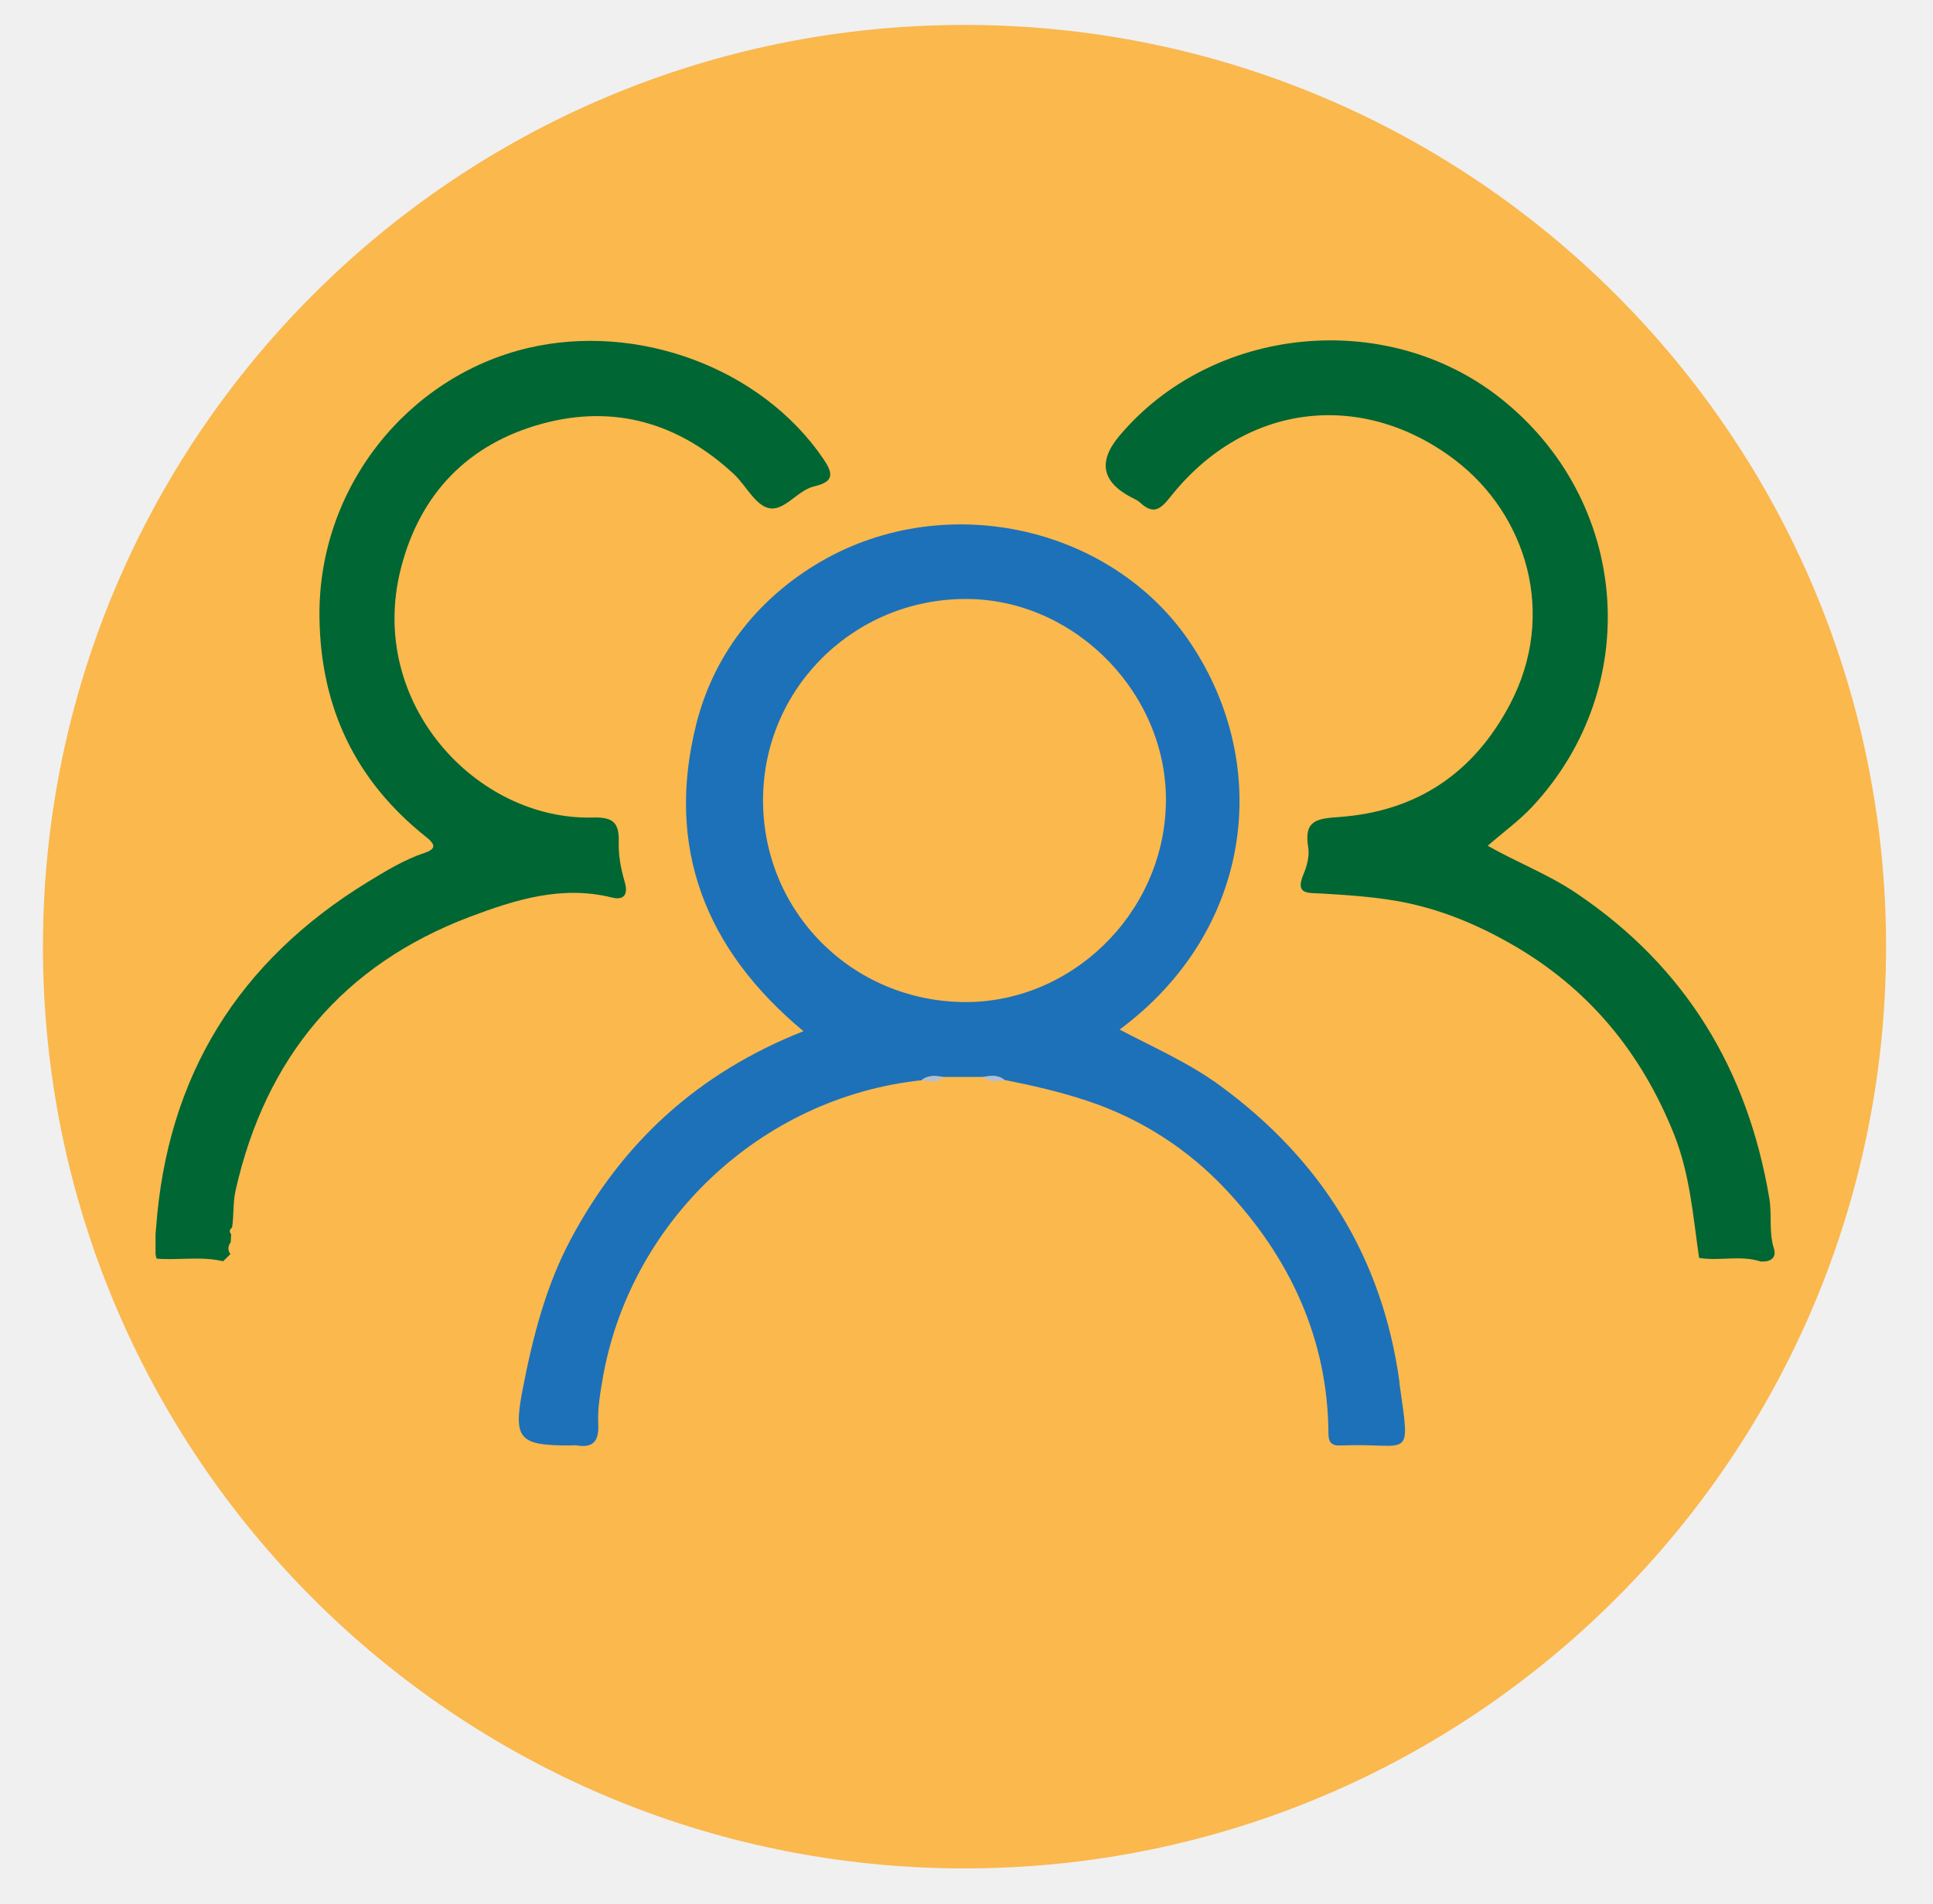
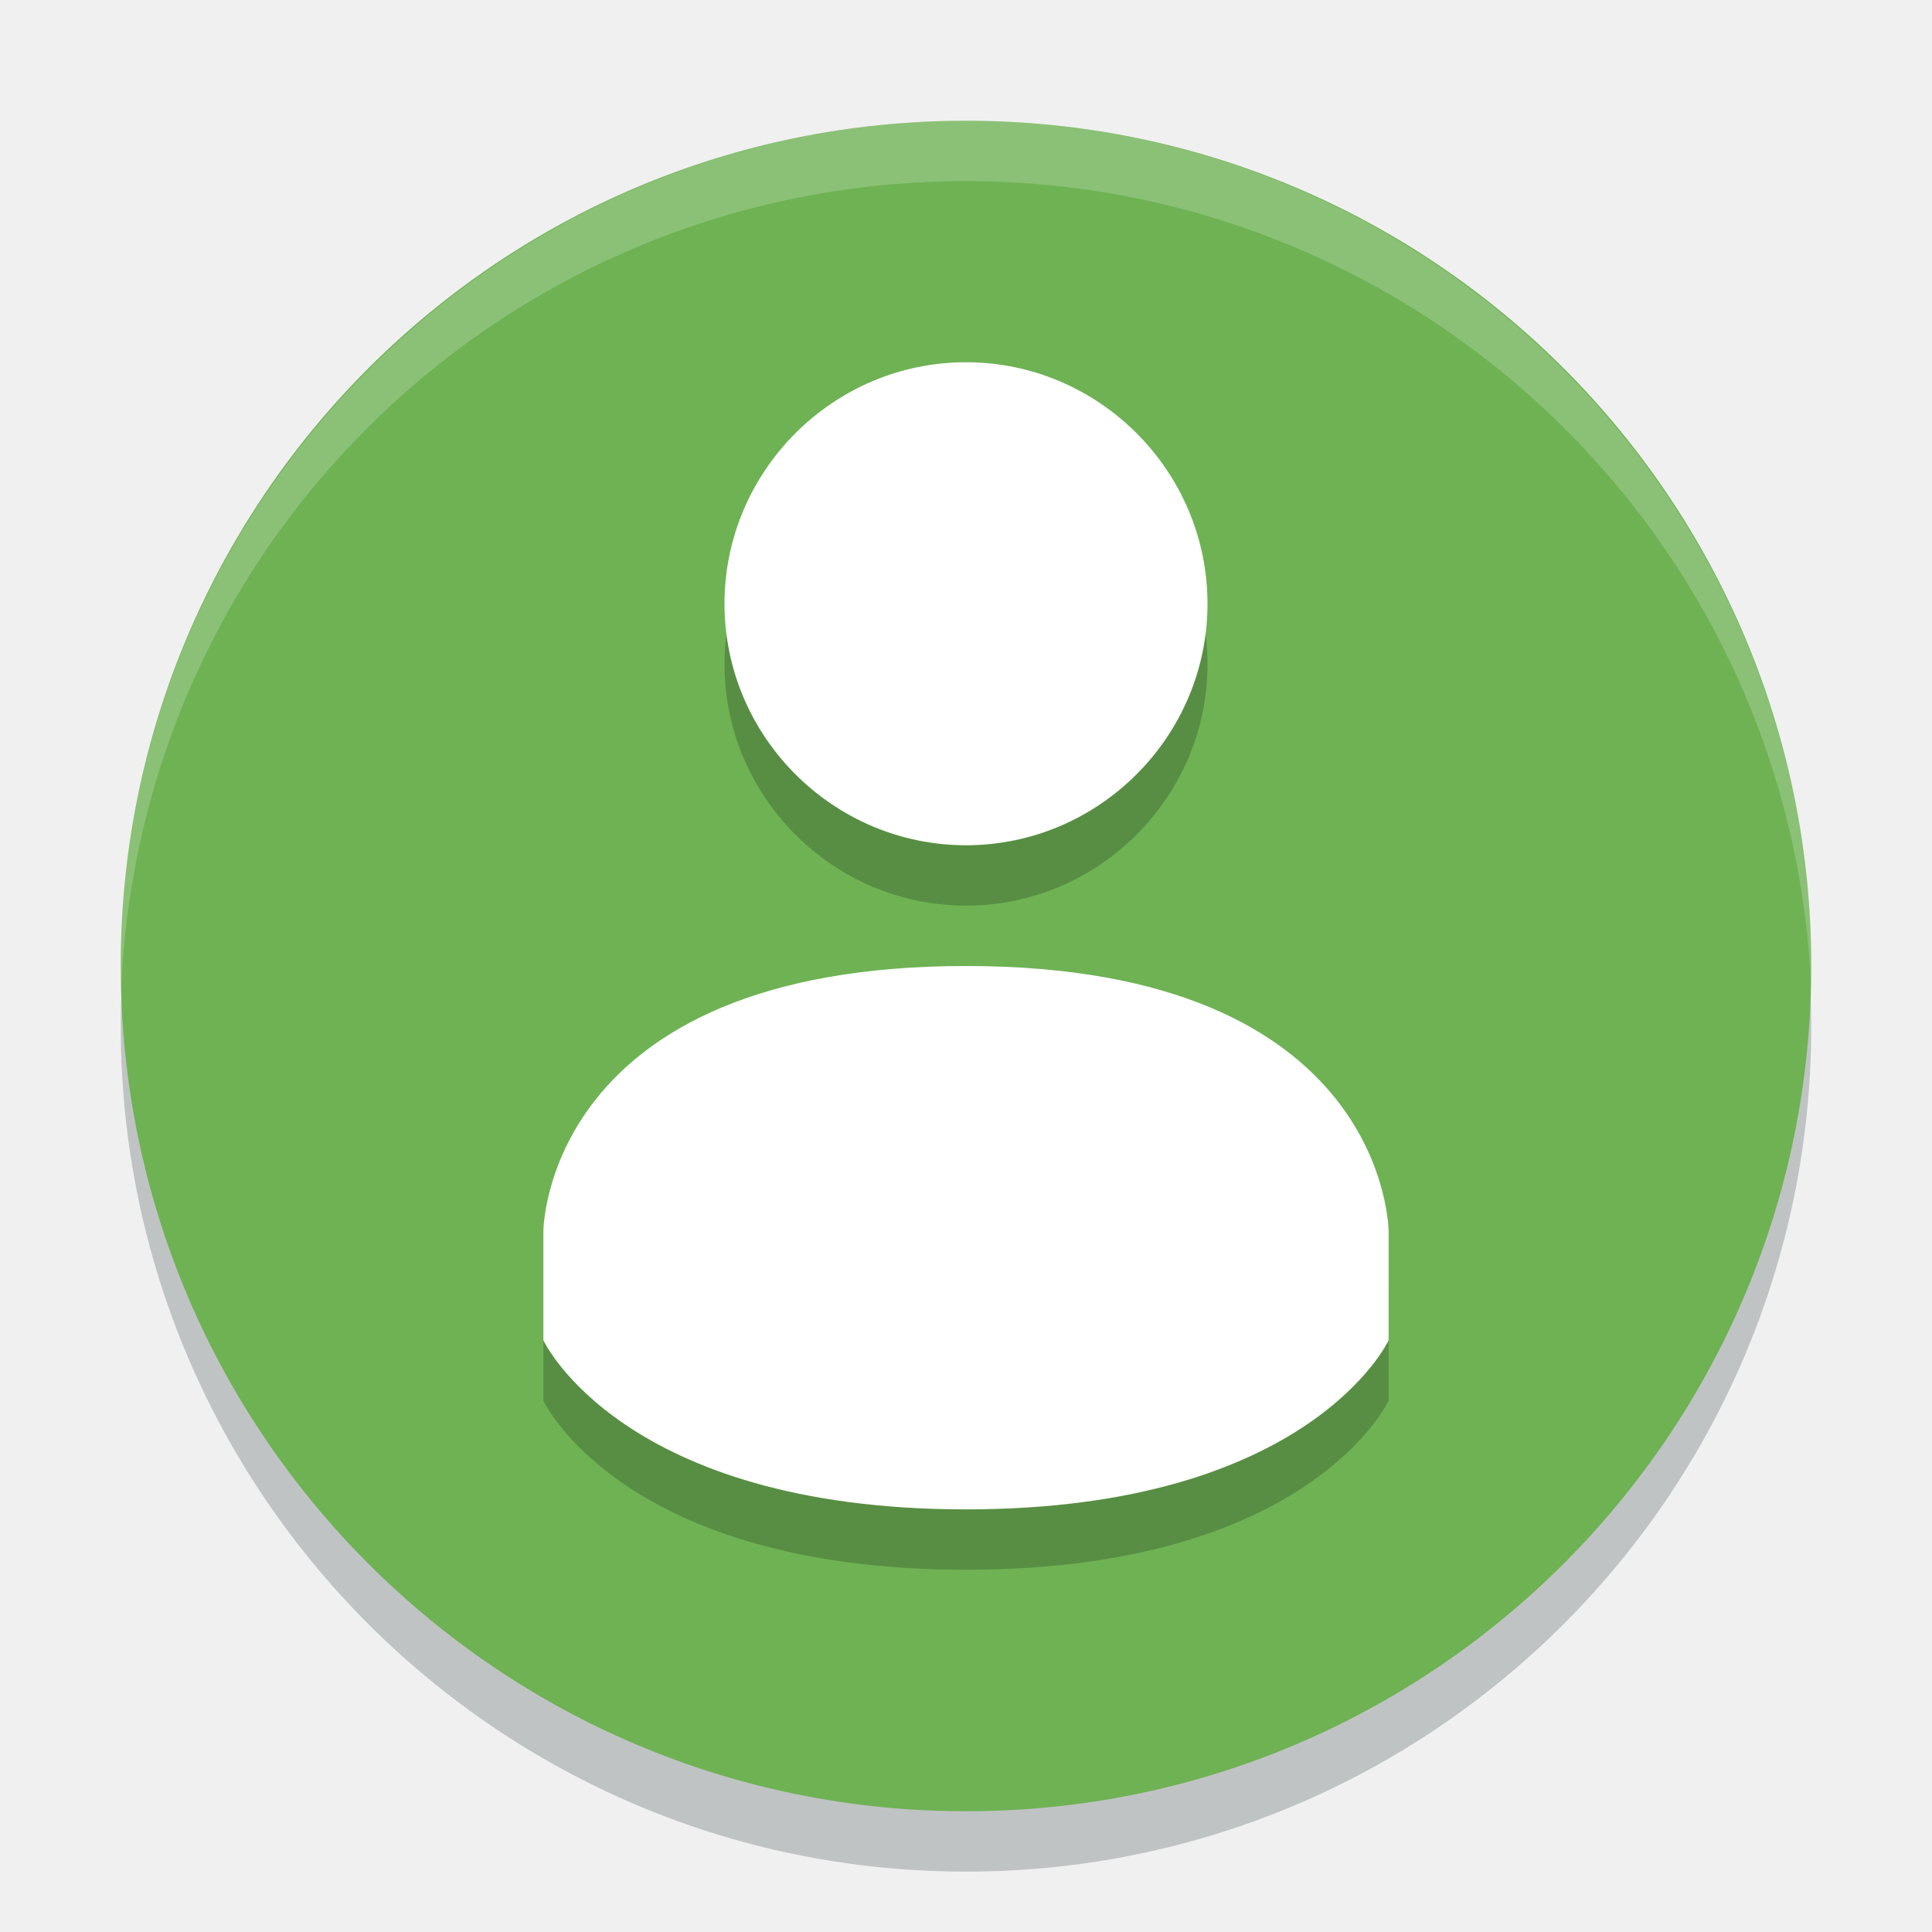
- <svg xmlns="http://www.w3.org/2000/svg" id="a" viewBox="0 0 140.43 138.29">
-   <defs>
-     <style>.b{fill:#fab84d;}.c{fill:#1d71b8;}.d{fill:#b0bfd5;}.e{fill:#063;}</style>
-   </defs>
-   <circle class="b" cx="70.07" cy="68.76" r="66.95" />
-   <path class="c" d="M66.97,78.46c-11.73,1.24-21.31,10.35-23.22,21.87-.17,1.03-.34,2.04-.29,3.07,.06,1.13-.24,1.8-1.53,1.59-.18-.03-.37,0-.55,0-3.64,0-4.1-.45-3.43-3.97,.73-3.78,1.66-7.51,3.49-10.96,3.74-7.05,9.24-12.12,16.93-15.16-7.12-5.92-10.05-13.34-7.78-22.33,1.24-4.91,4.3-8.87,8.59-11.51,9.15-5.64,21.54-2.97,27.31,5.65,6.05,9.04,4.42,20.98-5.15,28.07,2.5,1.32,5.04,2.42,7.29,4.07,7.35,5.38,11.79,12.47,13.04,21.53,0,.06,0,.12,.01,.18,.81,5.71,.79,4.21-4.26,4.43-.57,.03-.9-.13-.91-.82-.03-6.97-2.85-12.89-7.49-17.81-2.72-2.89-6.13-5.11-10.03-6.4-1.98-.66-3.99-1.12-6.02-1.52-.48-.39-1.02-.3-1.56-.22-.96,0-1.93,0-2.89,0-.54-.09-1.08-.15-1.56,.22Zm2.81-5.68c7.93,.21,14.73-6.34,14.92-14.37,.19-7.84-6.38-14.72-14.21-14.9-8.11-.18-14.82,6.14-15.05,14.19-.23,8.17,6.13,14.86,14.34,15.08Z" />
-   <path class="e" d="M123.44,91.38c-.44-3.02-.66-6.05-1.81-8.96-2.4-6.01-6.27-10.69-11.89-13.88-2.65-1.51-5.48-2.65-8.51-3.14-1.72-.28-3.48-.4-5.22-.5-.99-.06-1.96,.11-1.3-1.43,.25-.59,.43-1.32,.33-1.93-.32-1.96,.6-2.08,2.29-2.2,5.57-.41,9.71-3.15,12.36-8.17,3.48-6.59,1.17-13.82-3.96-17.74-6.68-5.1-15.23-4.26-20.71,2.67-.79,1-1.28,1.24-2.2,.4-.17-.16-.4-.26-.62-.37q-3.23-1.68-.88-4.47c6.74-8.01,19.35-9.28,27.63-2.78,9.44,7.41,10.54,20.94,2.38,29.7-.95,1.02-2.1,1.85-3.25,2.85,2.1,1.2,4.4,2.07,6.43,3.44,7.94,5.34,12.46,12.83,14.03,22.18,.2,1.19-.05,2.43,.33,3.63,.22,.7-.27,.99-.95,.95-1.47-.48-2.99-.02-4.47-.26Z" />
-   <path class="e" d="M16.74,91.09c-.18,.17-.35,.35-.53,.52-1.6-.38-3.22-.06-4.83-.19-.04-.11-.07-.22-.08-.34v-.44c0-.34,0-.69,0-1.03l.04-.42c.8-11.02,5.96-19.36,15.38-25.13,1.33-.81,2.63-1.61,4.12-2.11,.87-.29,.8-.62,.09-1.18-5.1-4.06-7.63-9.36-7.72-15.89-.14-9.45,6.41-17.54,15.14-19.6,7.92-1.87,16.93,1.4,21.46,8.04,.69,1.02,.85,1.66-.64,2-1.24,.28-2.19,1.86-3.34,1.58-.98-.24-1.64-1.64-2.51-2.46-3.98-3.7-8.66-5.09-13.91-3.67-5.43,1.47-8.93,5.13-10.3,10.57-2.45,9.7,5.49,18.27,13.97,18.04,1.48-.04,1.91,.39,1.87,1.79-.03,.96,.16,1.95,.43,2.87,.3,1-.12,1.36-.93,1.15-3.64-.91-7.05,.17-10.31,1.4-9.23,3.49-14.84,10.22-17.02,19.85-.21,.92-.12,1.82-.26,2.72-.18,.14-.23,.3-.07,.48,0,.2-.02,.39-.03,.59-.2,.28-.23,.56-.03,.85Z" />
-   <path class="d" d="M66.97,78.46c.48-.37,1.01-.32,1.56-.22-.47,.41-1.01,.33-1.56,.22Z" />
-   <path class="d" d="M71.42,78.23c.54-.09,1.09-.18,1.56,.22-.55,.11-1.09,.18-1.56-.22Z" />
+ <svg xmlns="http://www.w3.org/2000/svg" version="1.1" id="Layer_1" x="0px" y="0px" viewBox="0 0 32 32" style="enable-background:new 0 0 32 32;" xml:space="preserve">
+   <style type="text/css">
+ 	.st0{opacity:0.2;fill:#00100F;enable-background:new    ;}
+ 	.st1{fill:#6EB254;}
+ 	.st2{opacity:0.2;}
+ 	.st3{fill:#FFFFFF;}
+ 	.st4{opacity:0.2;fill:#FFFFFF;enable-background:new    ;}
+ </style>
+   <circle class="st0" cx="16" cy="17" r="14" />
+   <circle class="st1" cx="16" cy="16" r="14" />
+   <g transform="translate(0,1)" class="st2">
+     <path d="M16,6c-2.2,0-4,1.8-4,4s1.8,4,4,4s4-1.8,4-4S18.2,6,16,6z" />
+     <path d="M16,16c-7,0-7,4.4-7,4.4v1.8c0,0,1.3,2.8,7,2.8s7-2.8,7-2.8v-1.8C23,20.4,23,16,16,16L16,16z" />
+   </g>
+   <g>
+     <path class="st3" d="M16,6c-2.2,0-4,1.8-4,4s1.8,4,4,4s4-1.8,4-4S18.2,6,16,6z" />
+     <path class="st3" d="M16,16c-7,0-7,4.4-7,4.4v1.8c0,0,1.3,2.8,7,2.8s7-2.8,7-2.8v-1.8C23,20.4,23,16,16,16L16,16z" />
+   </g>
+   <path class="st4" d="M16,2C8.3,2,2,8.3,2,16c0,0.2,0,0.4,0,0.6C2.2,9,8.4,3,16,3c7.5,0,13.7,5.9,14,13.4c0-0.1,0-0.3,0-0.4  C30,8.3,23.7,2,16,2z" />
</svg>
